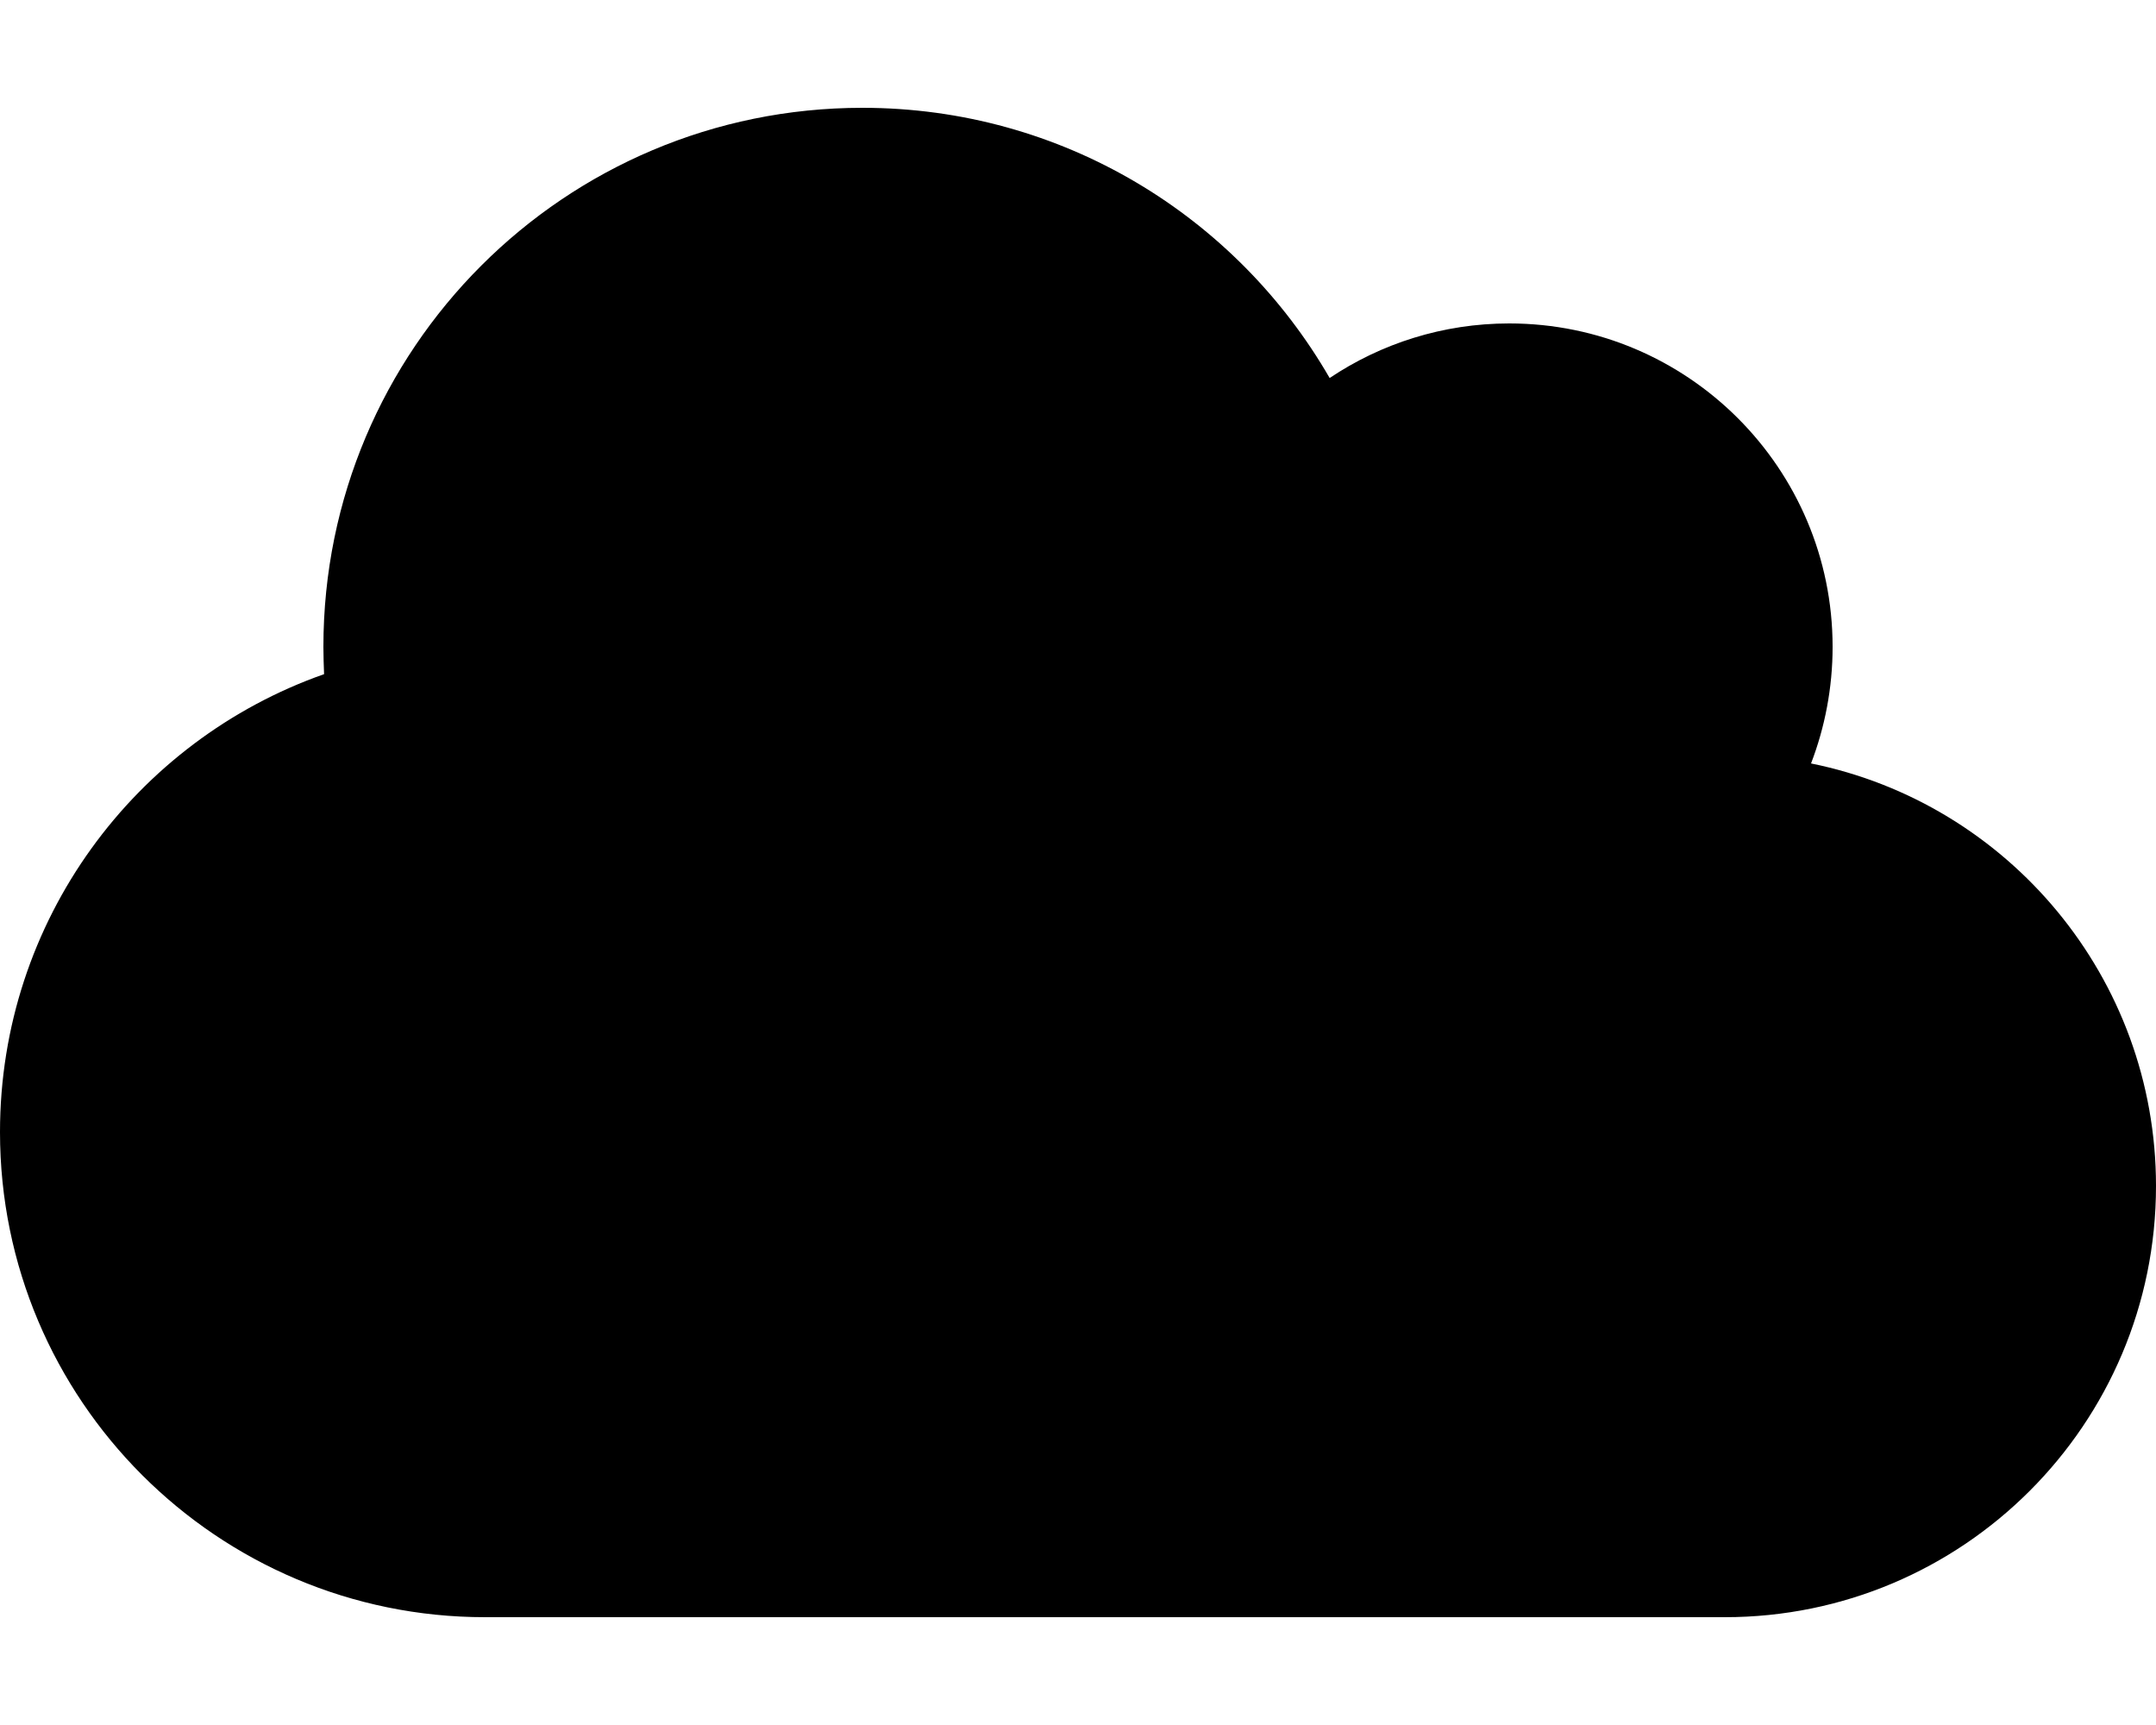
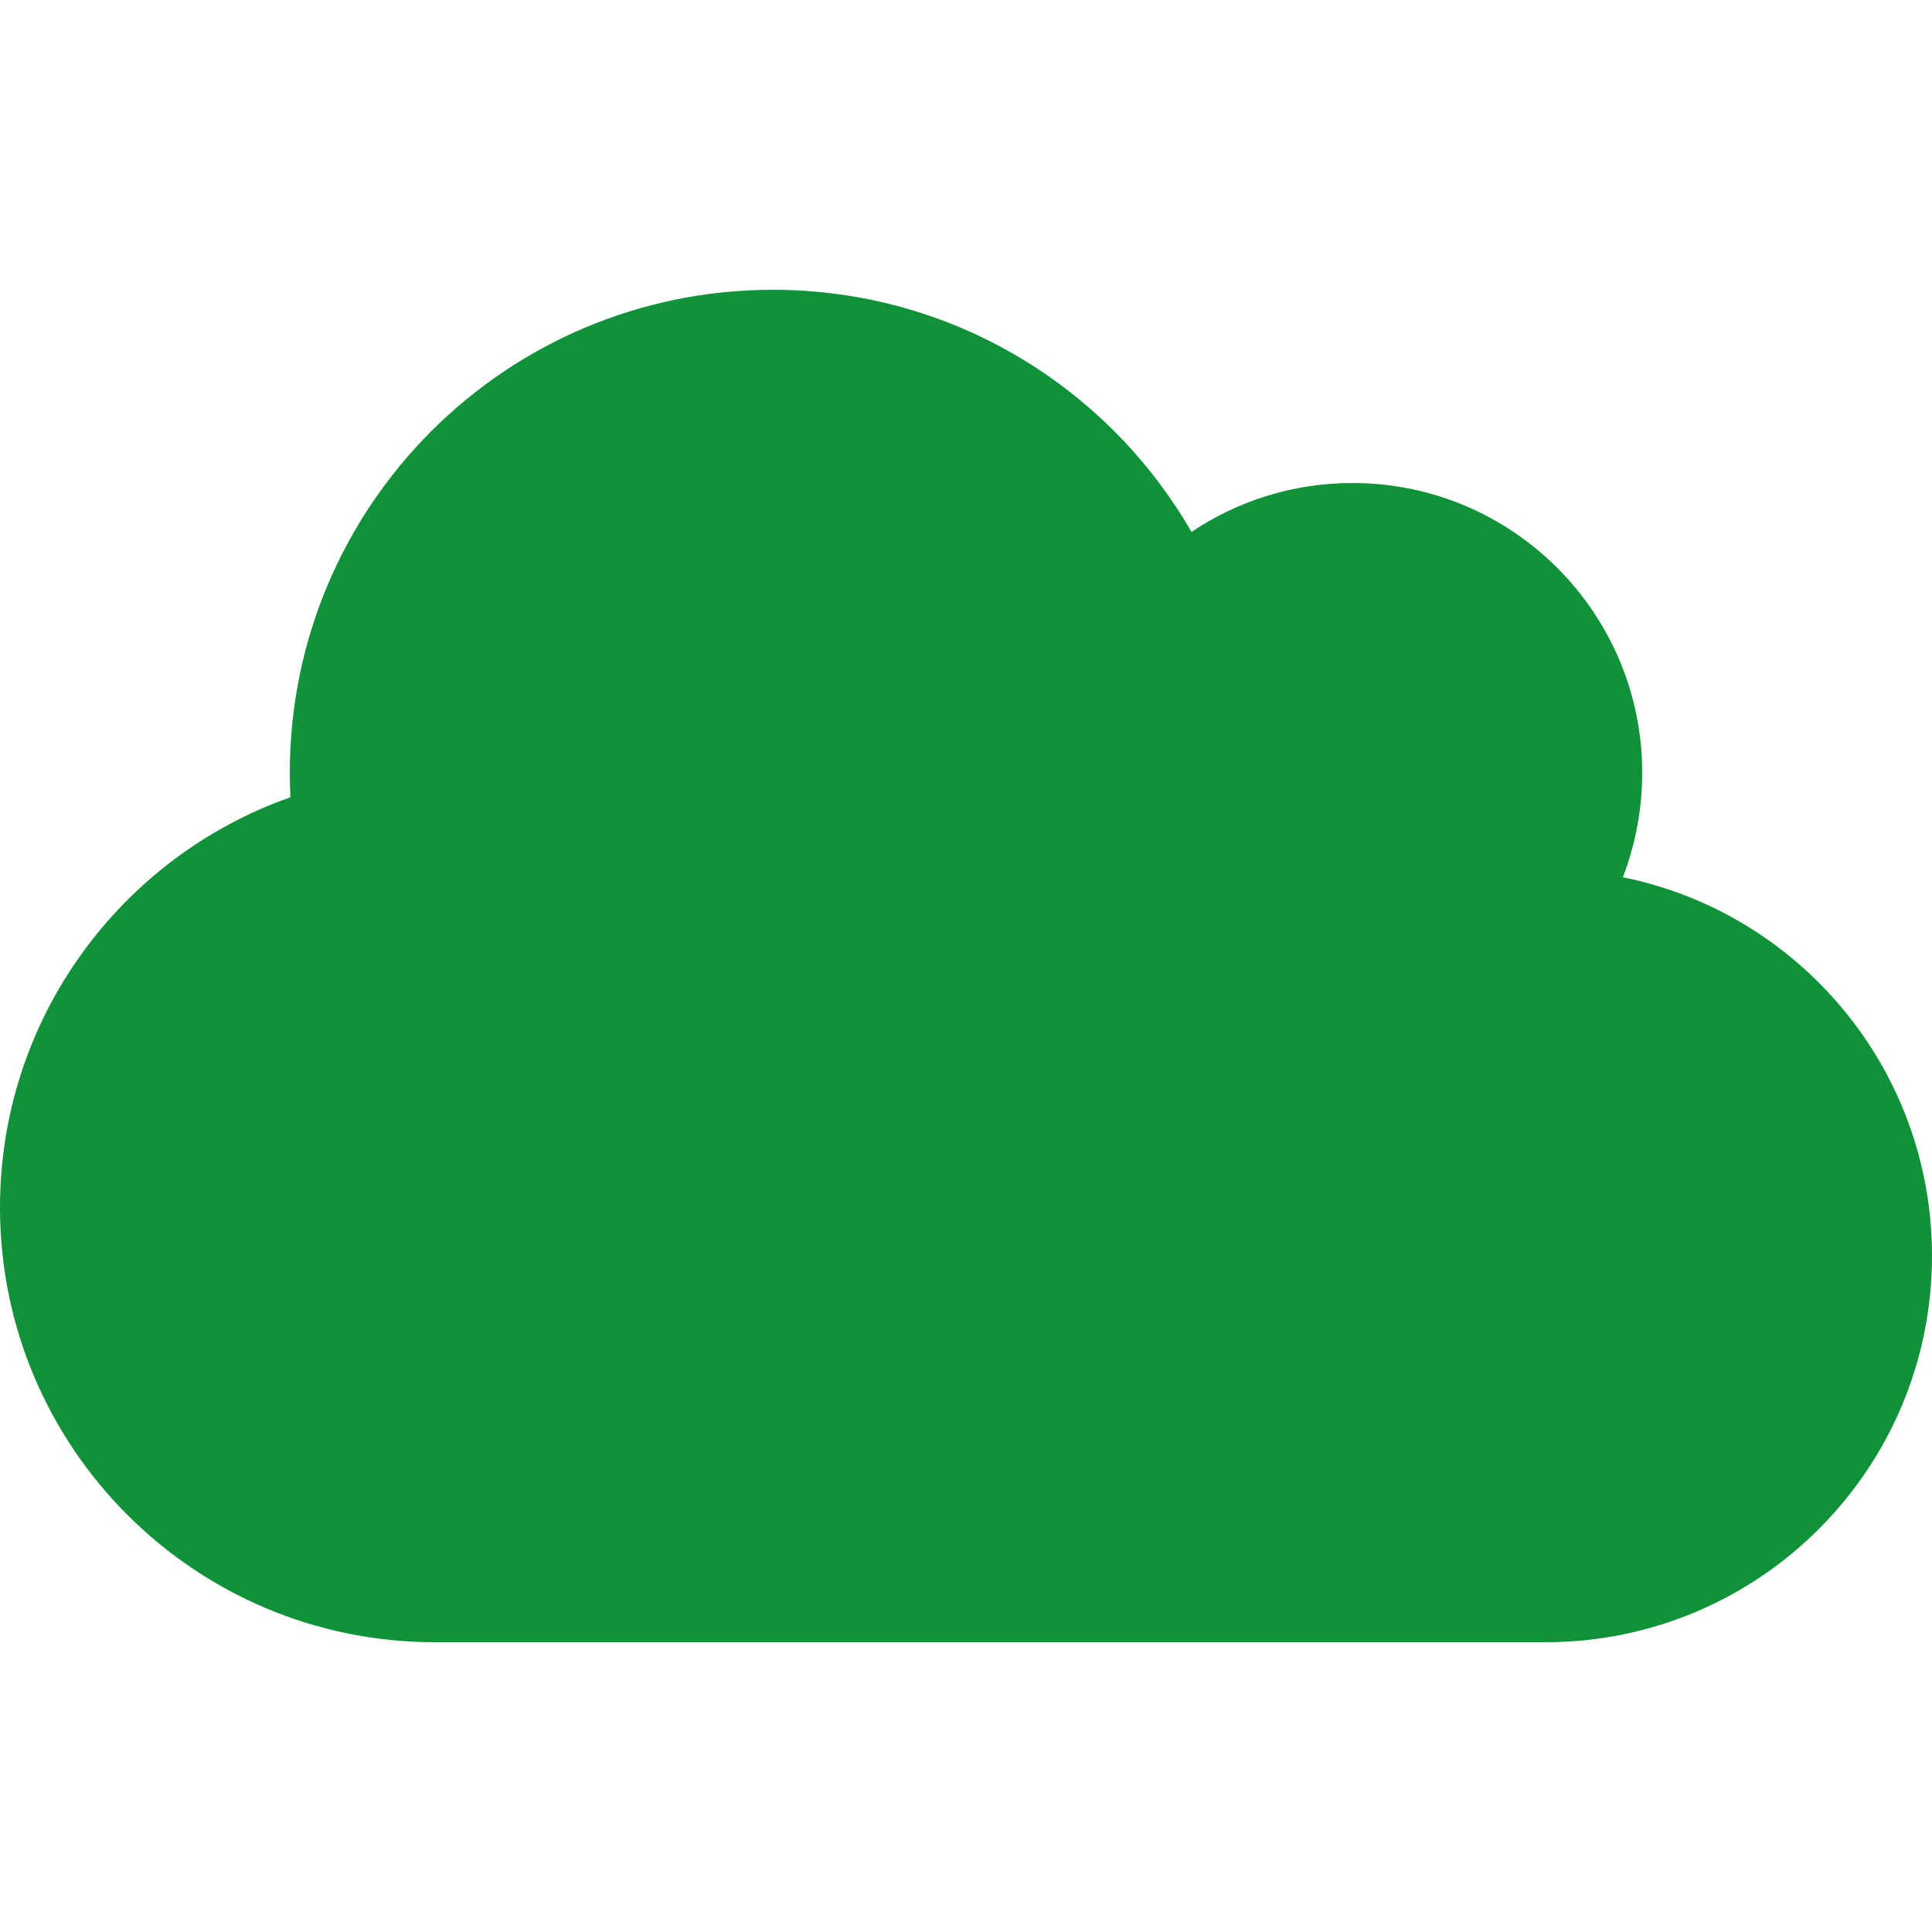
- <svg xmlns="http://www.w3.org/2000/svg" aria-hidden="true" focusable="false" data-prefix="fas" data-icon="cloud" class="svg-inline--fa fa-cloud fa-w-20" role="img" viewBox="0 0 640 512">
+ <svg xmlns="http://www.w3.org/2000/svg" aria-hidden="true" width="60px" height="60px" style="color: #109338" focusable="false" data-prefix="fas" data-icon="cloud" class="svg-inline--fa fa-cloud fa-w-20" role="img" viewBox="0 0 640 512">
  <path fill="currentColor" d="M537.6 226.6c4.1-10.7 6.4-22.4 6.4-34.6 0-53-43-96-96-96-19.7 0-38.1 6-53.3 16.2C367 64.2 315.3 32 256 32c-88.4 0-160 71.6-160 160 0 2.7.1 5.4.2 8.1C40.2 219.8 0 273.2 0 336c0 79.5 64.5 144 144 144h368c70.7 0 128-57.3 128-128 0-61.9-44-113.6-102.4-125.4z" />
</svg>
